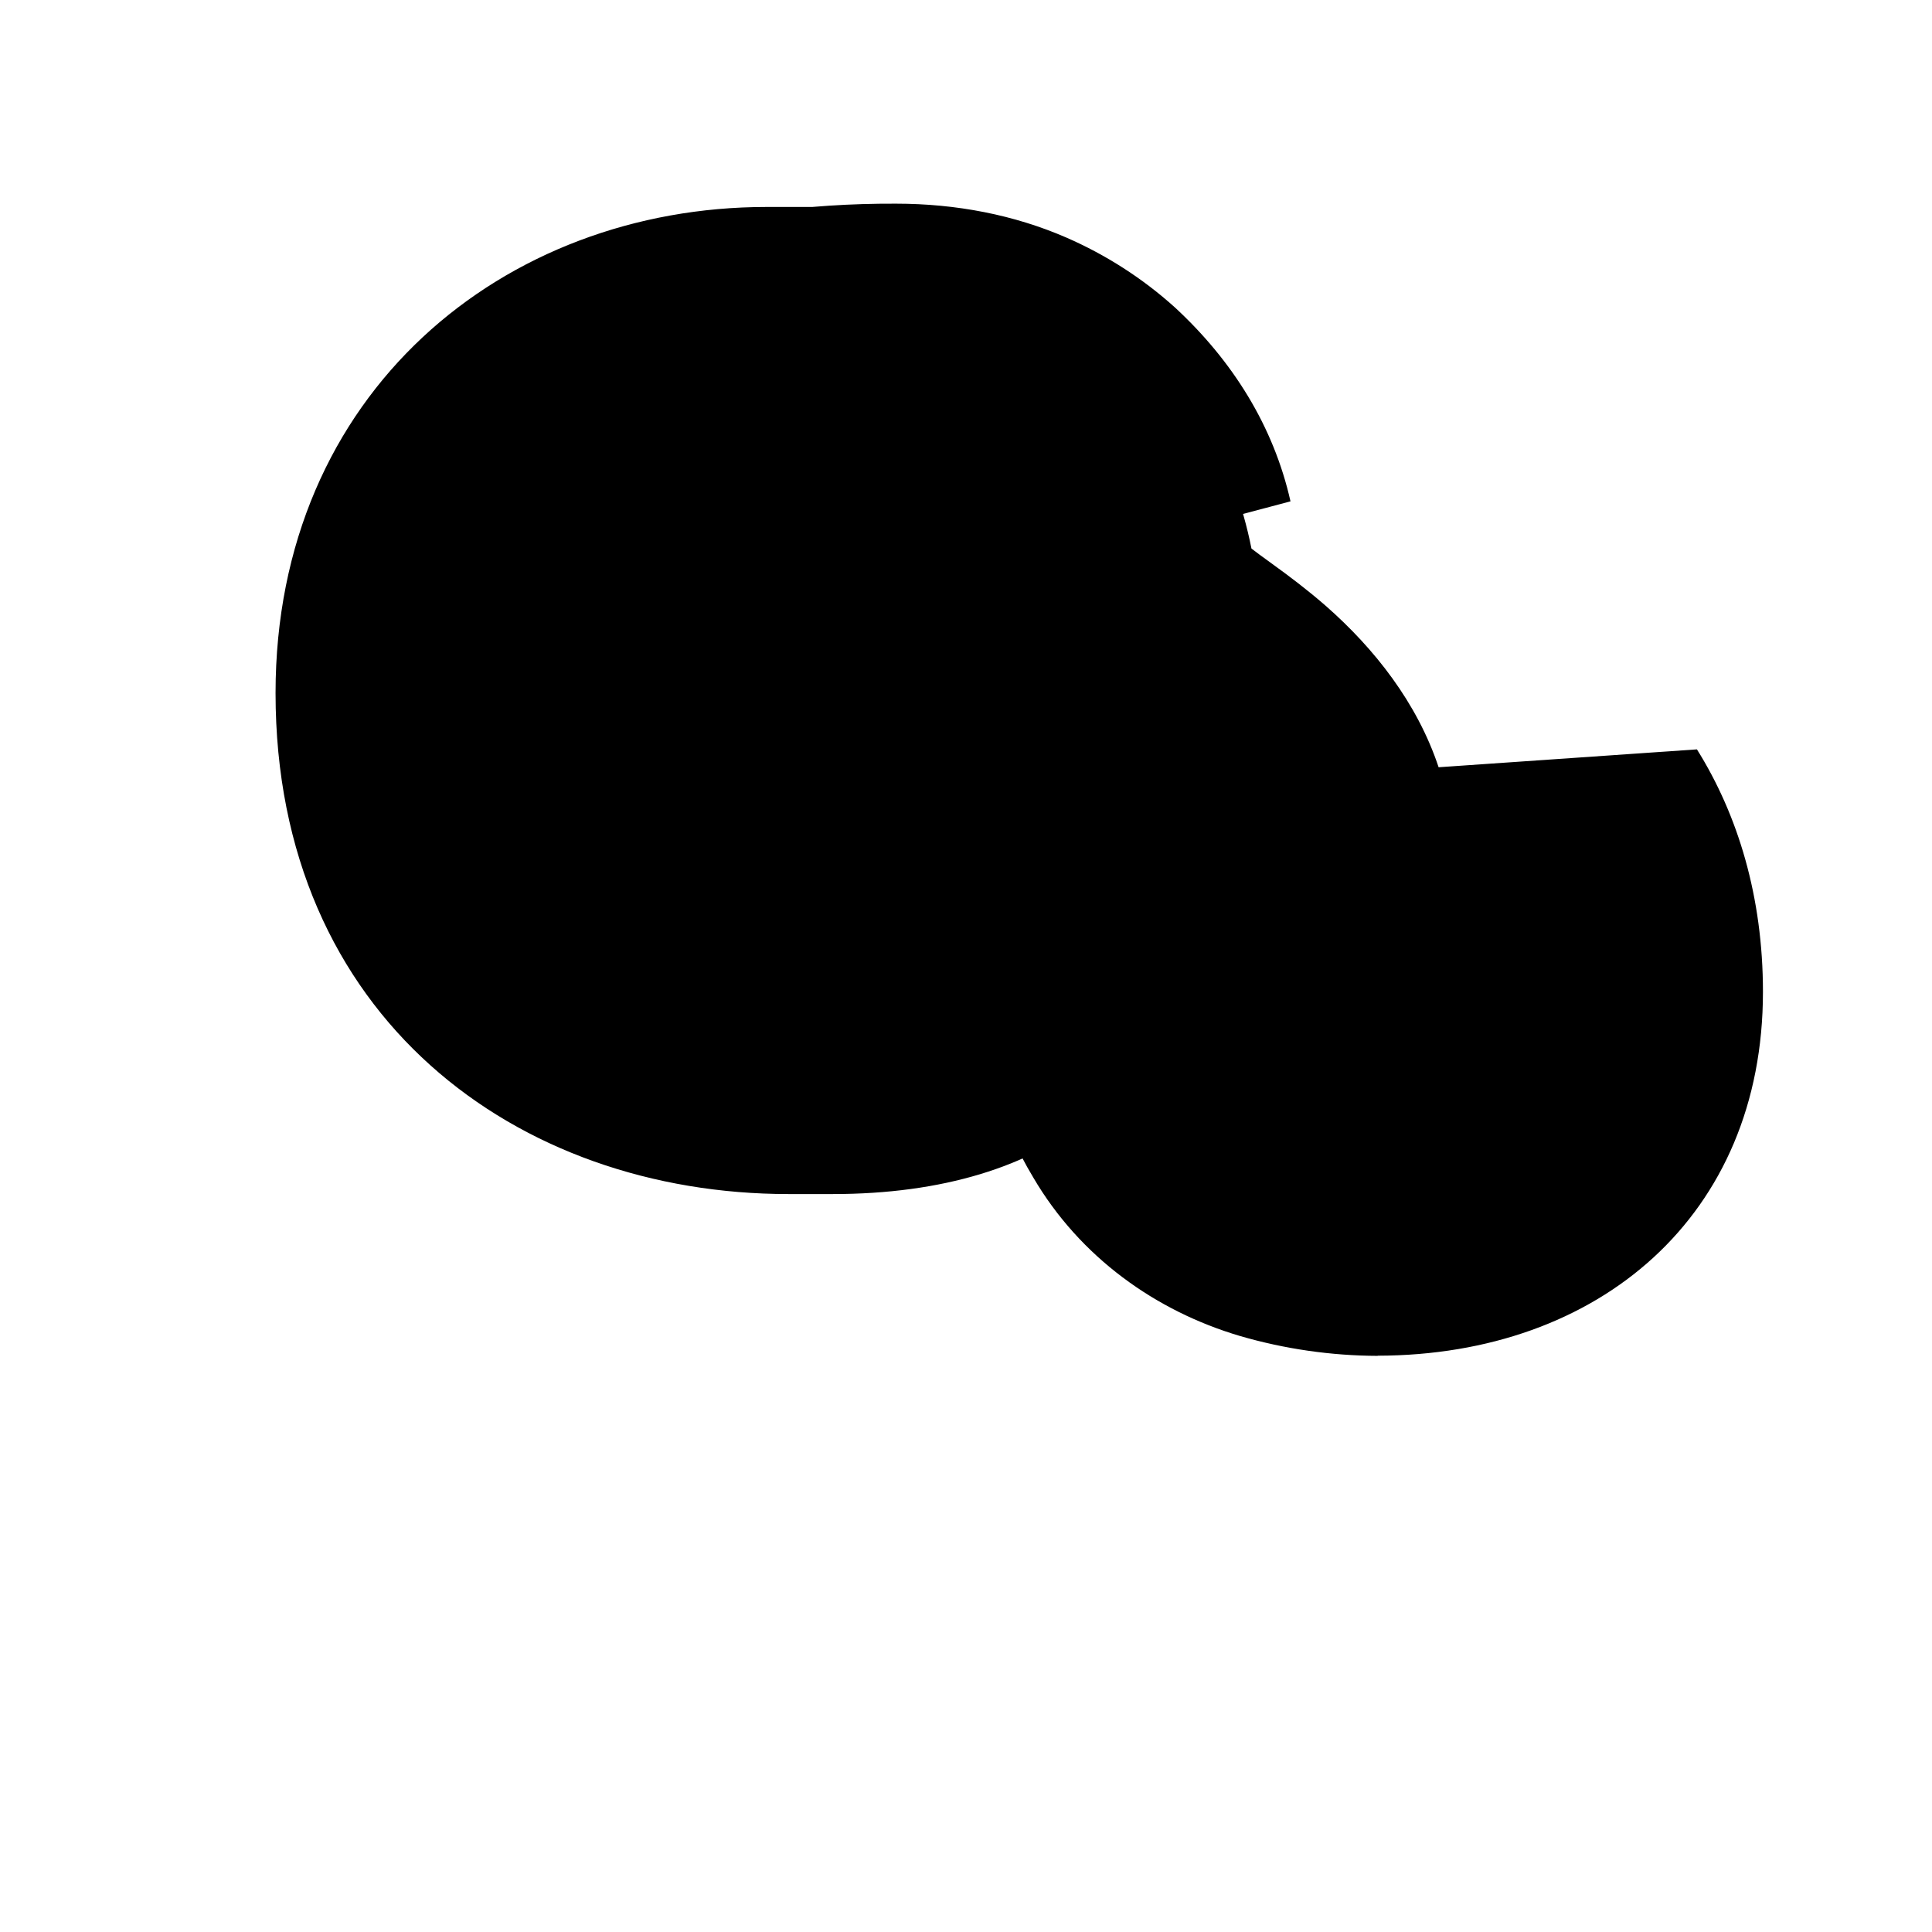
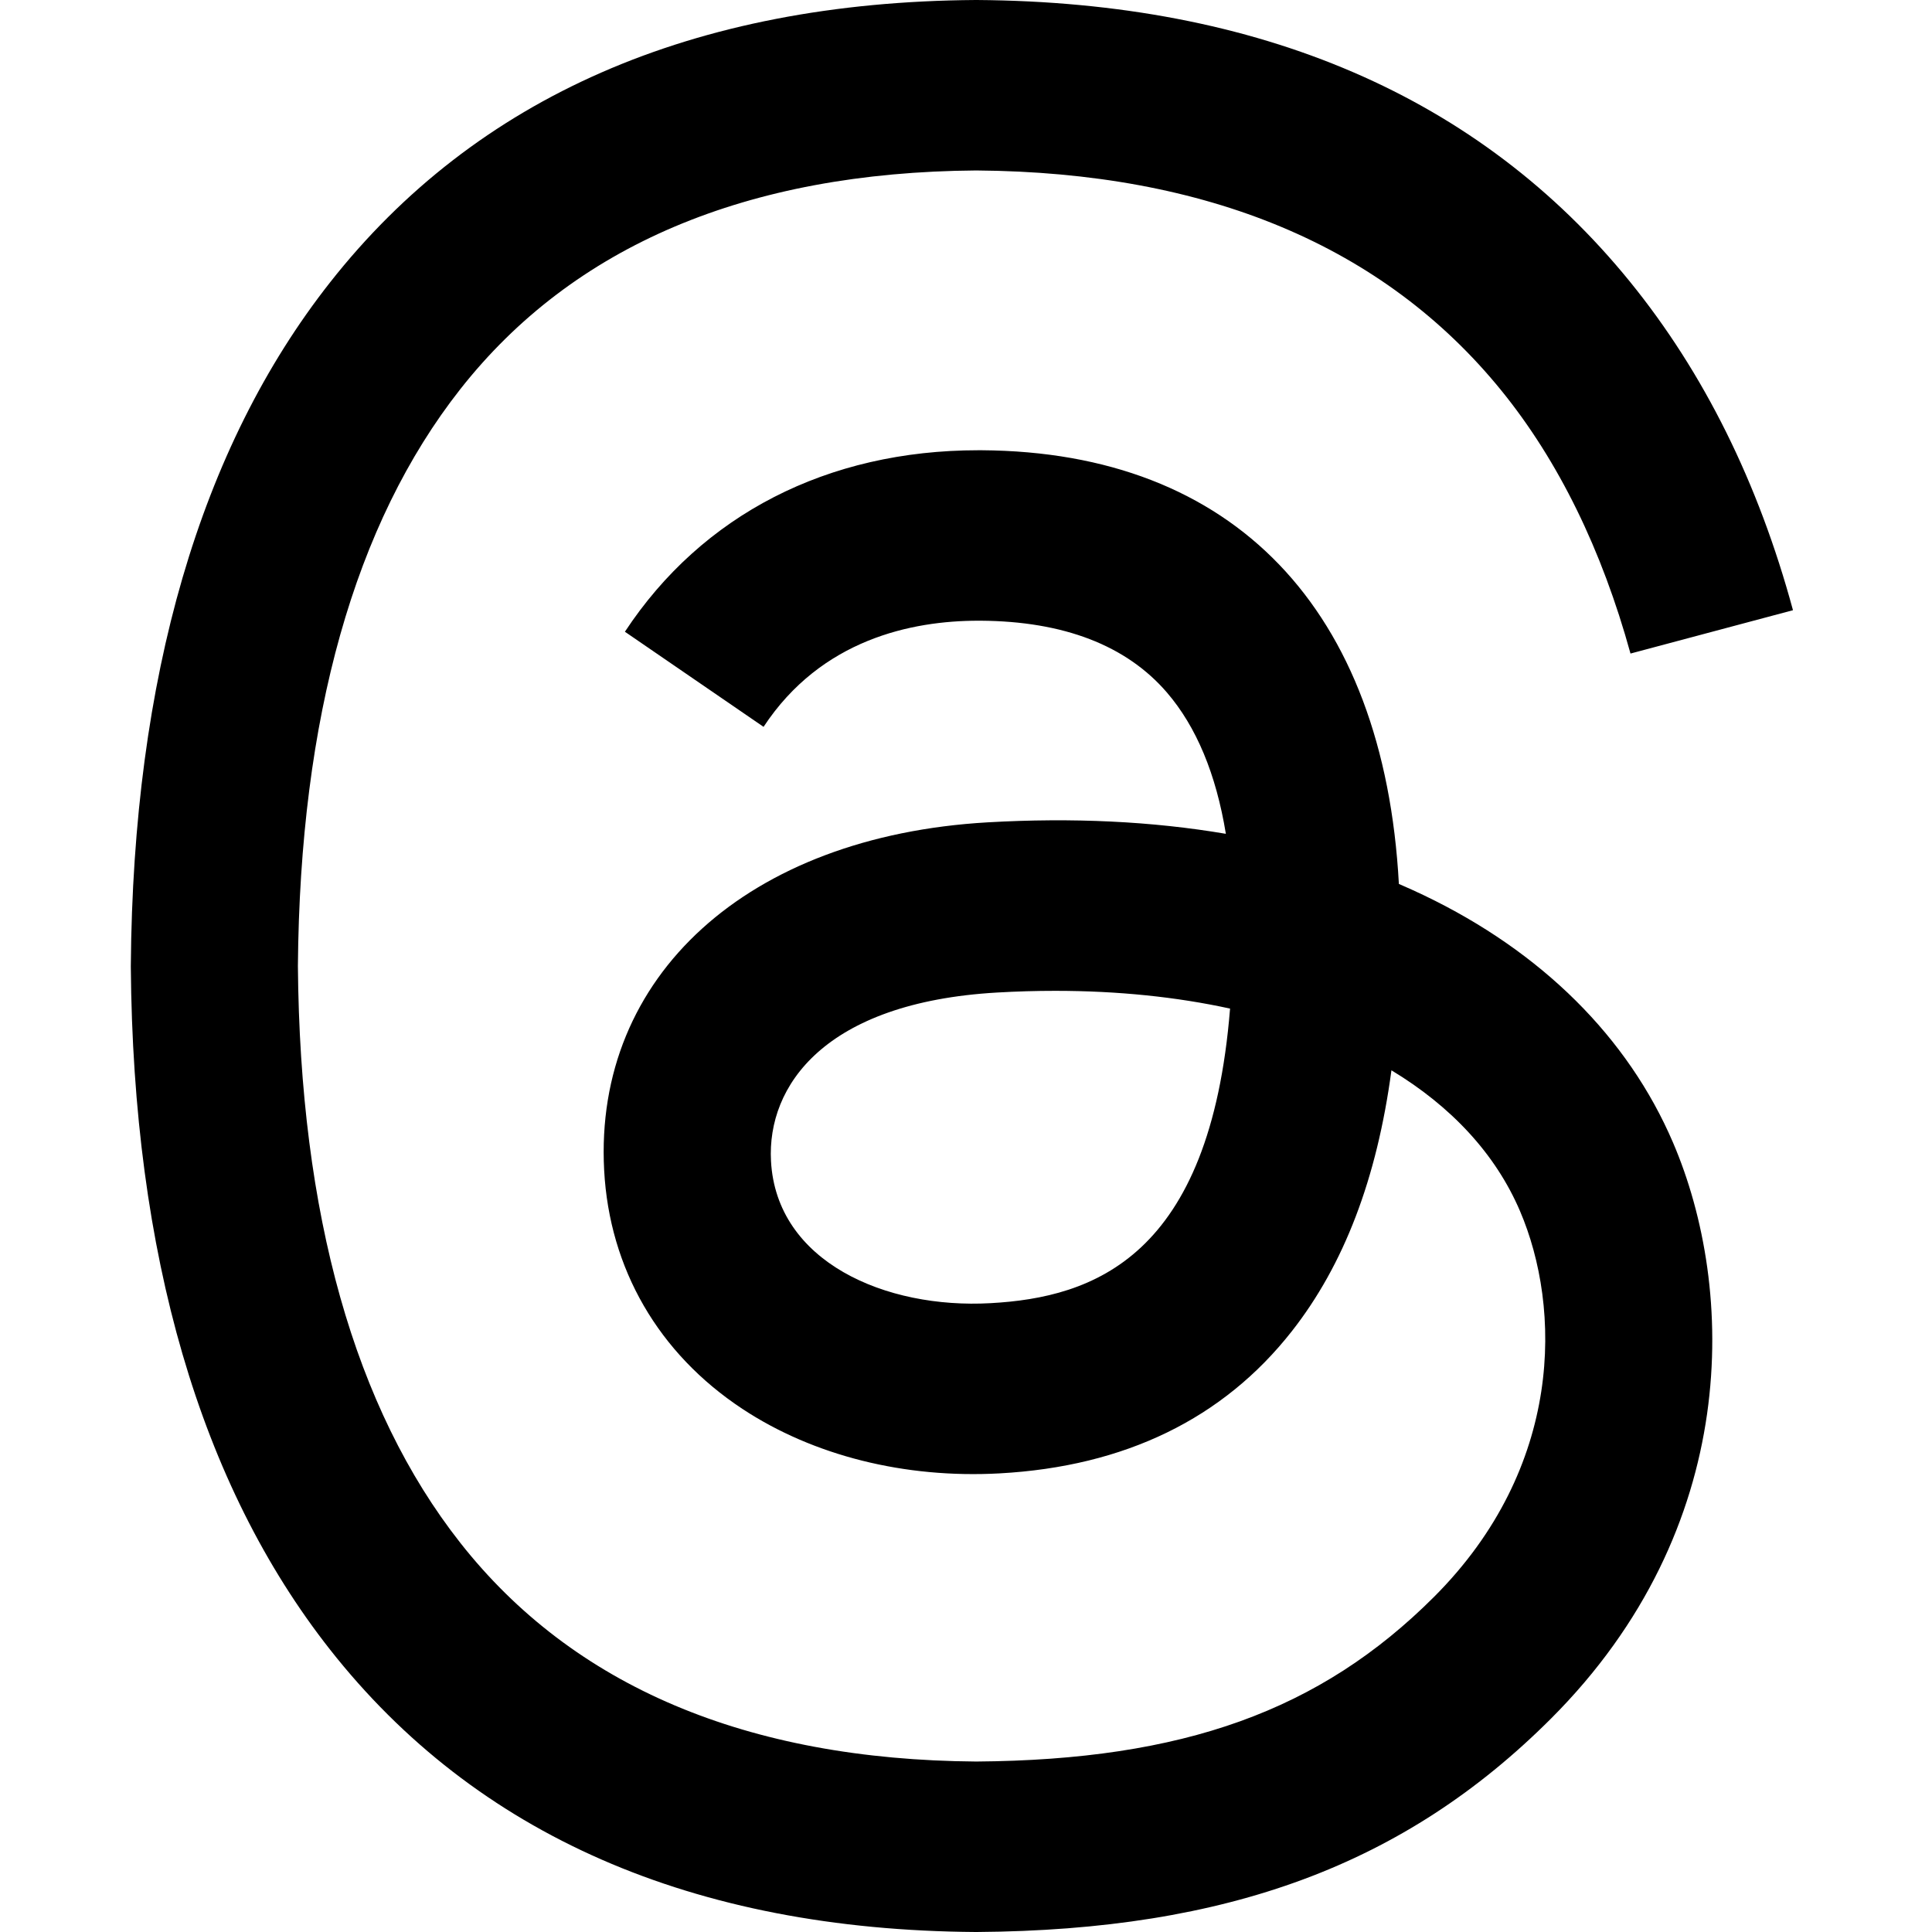
- <svg xmlns="http://www.w3.org/2000/svg" viewBox="0 0 24 24" fill="currentColor">
-   <path d="M10.172 6.406c.715 0 1.268-.516 1.268-1.223 0-.684-.535-1.23-1.268-1.23-.714 0-1.264.528-1.264 1.23 0 .721.53 1.223 1.264 1.223m7.699 3.125c-.266-.8-.797-1.474-1.402-2.005-.22-.192-.447-.364-.666-.522-.055-.04-.11-.08-.162-.118-.032-.025-.063-.047-.095-.072-.43-2.17-2.2-3.865-4.577-4.19a7.257 7.257 0 0 0-.882-.053H9.523c-3.26 0-6.1 2.303-6.1 6.038 0 4.032 3.004 6.224 6.373 6.224h.547c2.743 0 4.317-1.37 4.317-3.453 0-1.812-1.245-2.98-3.215-2.98-1.26 0-2.15.537-2.63 1.55l1.582.739c.185-.38.466-.846 1.048-.846.71 0 1.06.404 1.06 1.086 0 .777-.644 1.331-1.716 1.331-1.814 0-3.418-1.596-3.418-4.066 0-2.308 1.38-3.77 3.666-3.77 1.71 0 2.86.898 3.224 2.274l1.77-.47c-.21-.934-.72-1.748-1.437-2.41-.399-.36-.856-.653-1.35-.868-.645-.28-1.364-.42-2.115-.42C6.6 2.512 4 4.944 4 8.307c0 3.387 2.315 5.916 5.598 5.916 1.068 0 1.978-.232 2.747-.697.124.39.285.76.49 1.1.58.99 1.52 1.66 2.568 1.97a6.204 6.204 0 0 0 1.71.247h.001l.001-.002c2.754-.005 4.785-1.742 4.785-4.52 0-1.178-.31-2.197-.82-3.012Z" />
+ <svg xmlns="http://www.w3.org/2000/svg" viewBox="0 0 192 192">
+   <path d="M141.537 88.988a66.667 66.667 0 0 0-2.518-1.143c-1.482-27.307-16.403-42.94-41.457-43.1h-.34c-14.986 0-27.449 6.396-35.12 18.036l13.779 9.452c5.73-8.695 14.724-10.548 21.348-10.548h.229c8.249.053 14.474 2.452 18.503 7.129 2.932 3.405 4.893 8.111 5.864 14.05-7.314-1.243-15.224-1.626-23.68-1.14-23.82 1.371-39.134 15.264-38.105 34.568.522 9.792 5.4 18.216 13.735 23.719 7.047 4.652 16.124 6.927 25.557 6.412 12.458-.683 22.231-5.436 29.049-14.127 5.178-6.6 8.453-15.153 9.899-25.93 5.937 3.583 10.337 8.298 12.767 13.966 4.132 9.635 4.373 25.468-8.546 38.376-11.319 11.308-24.925 16.2-45.488 16.351-22.809-.169-40.06-7.484-51.275-21.742C35.236 139.966 29.808 120.682 29.605 96c.203-24.682 5.63-43.966 16.133-57.317C56.954 24.425 74.204 17.11 97.013 16.94c22.975.17 40.526 7.52 52.171 21.847 5.71 7.026 10.015 15.86 12.853 26.162l16.147-4.308c-3.44-12.68-8.853-23.606-16.219-32.668C147.036 9.607 125.202.195 97.07 0h-.113C68.882.194 47.292 9.642 32.788 28.08 19.882 44.485 13.224 67.315 13.001 95.932L13 96v.067c.224 28.617 6.882 51.447 19.788 67.854C47.292 182.358 68.882 191.806 96.957 192h.113c24.96-.173 42.554-6.708 57.048-21.189 18.963-18.945 18.392-42.692 12.142-57.27-4.484-10.454-13.033-18.945-24.723-24.553ZM98.44 129.507c-10.44.588-21.286-4.098-21.82-14.135-.397-7.442 5.296-15.746 22.461-16.735 1.966-.114 3.895-.169 5.79-.169 6.235 0 12.068.606 17.371 1.765-1.978 24.702-13.58 28.713-23.802 29.274Z" class="x19hqcy" />
</svg>
